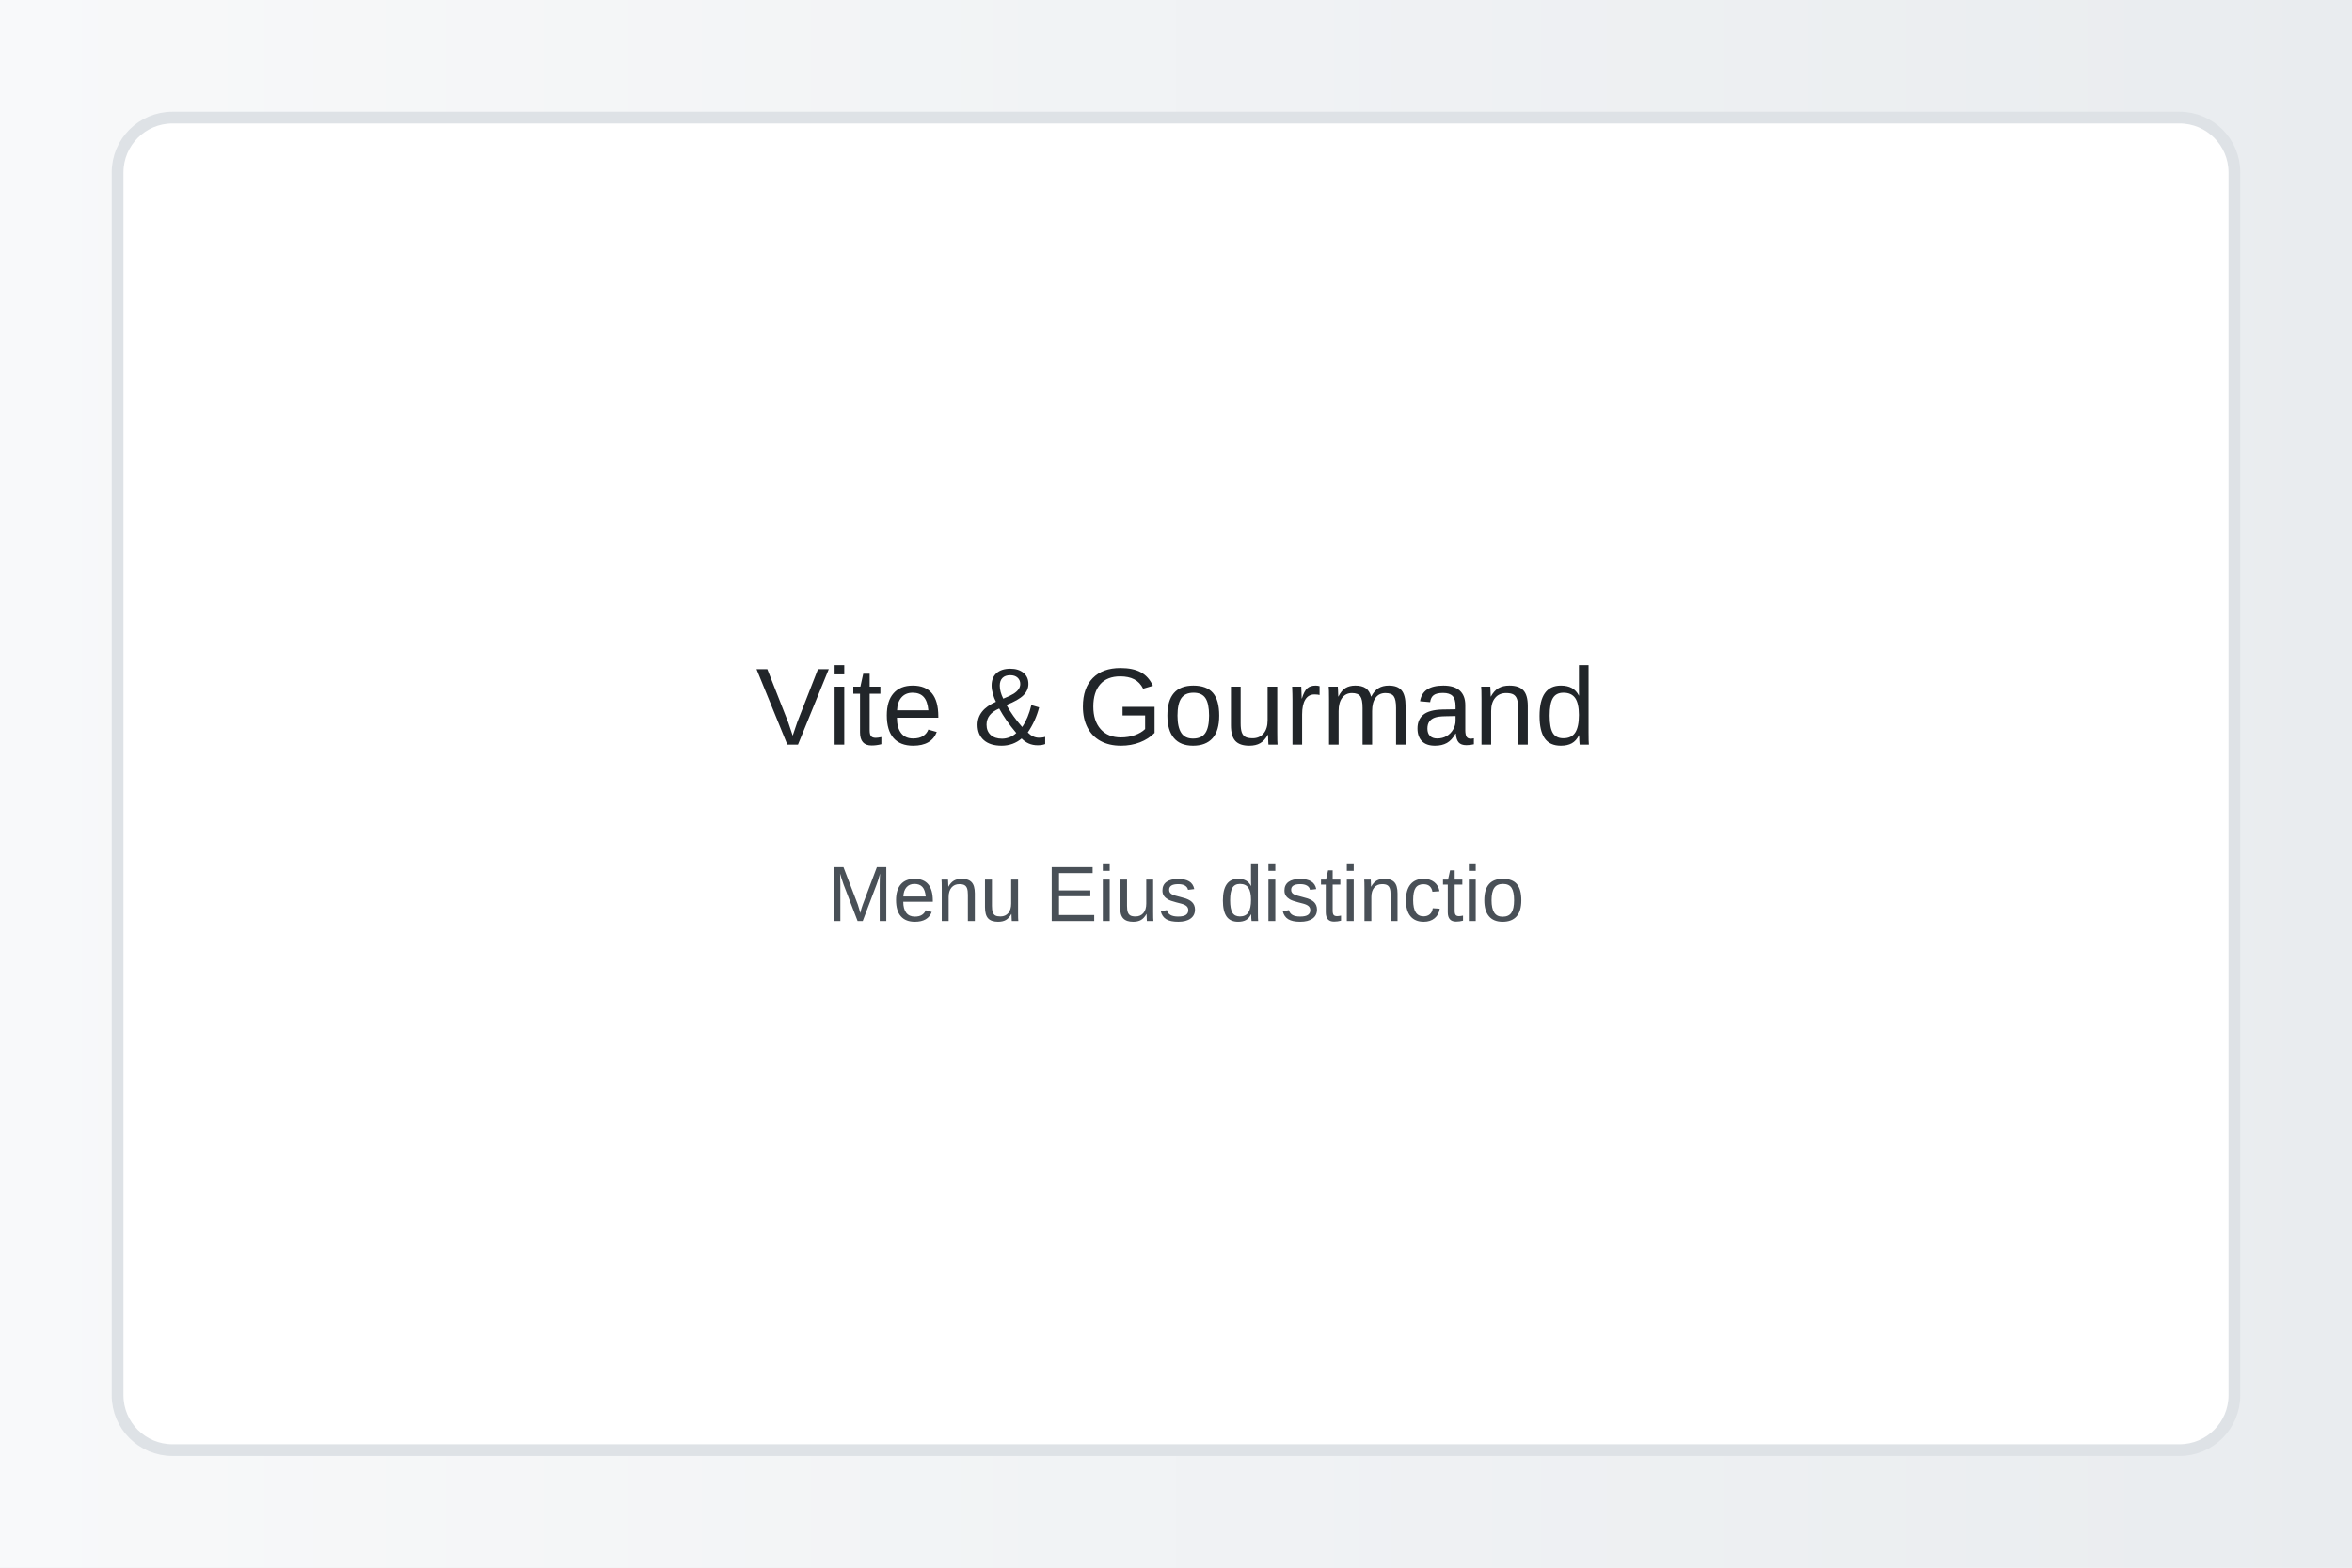
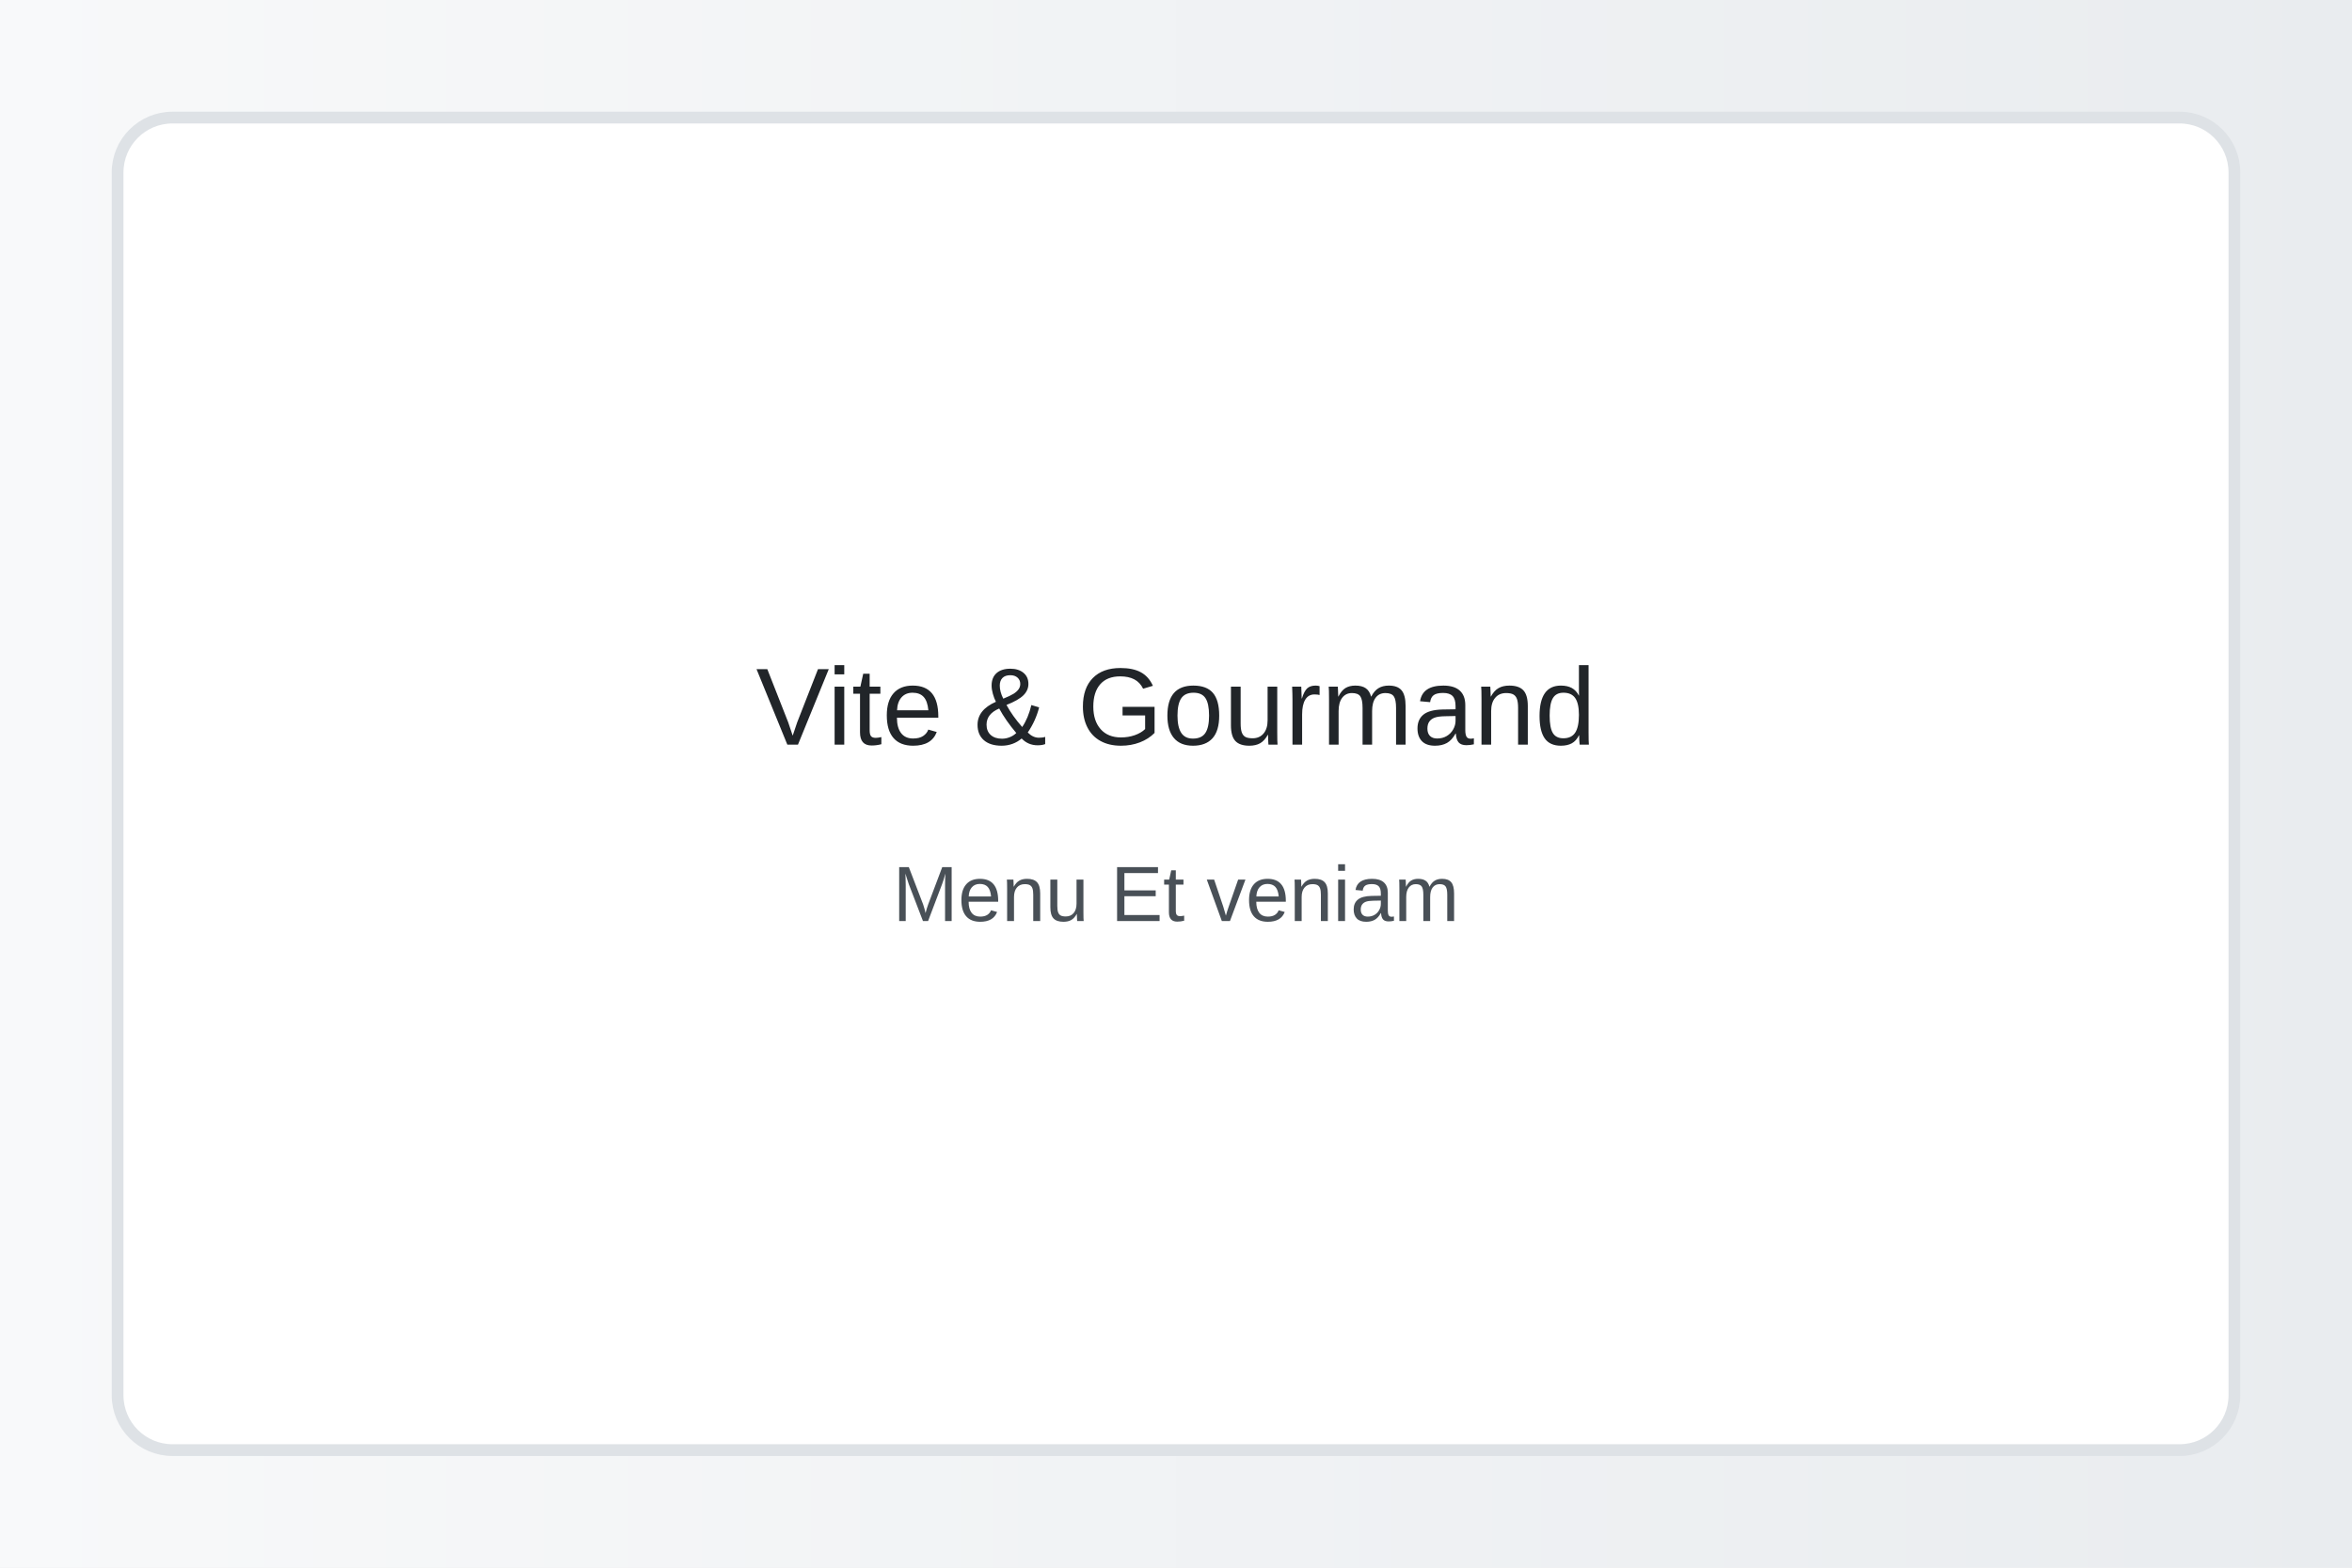
<svg xmlns="http://www.w3.org/2000/svg" width="1200" height="800">
  <defs>
    <linearGradient id="g" x1="0" x2="1">
      <stop offset="0" stop-color="#f8f9fa" />
      <stop offset="1" stop-color="#e9ecef" />
    </linearGradient>
  </defs>
  <rect width="100%" height="100%" fill="url(#g)" />
  <rect x="60" y="60" width="1080" height="680" rx="28" fill="#ffffff" stroke="#dee2e6" stroke-width="6" />
  <text x="600" y="380" font-family="Arial, sans-serif" font-size="56" text-anchor="middle" fill="#212529">Vite &amp; Gourmand</text>
-   <text x="600" y="470" font-family="Arial, sans-serif" font-size="40" text-anchor="middle" fill="#495057">Menu Eius distinctio</text>
+   <text x="600" y="470" font-family="Arial, sans-serif" font-size="40" text-anchor="middle" fill="#495057">Menu Et veniam</text>
</svg>
